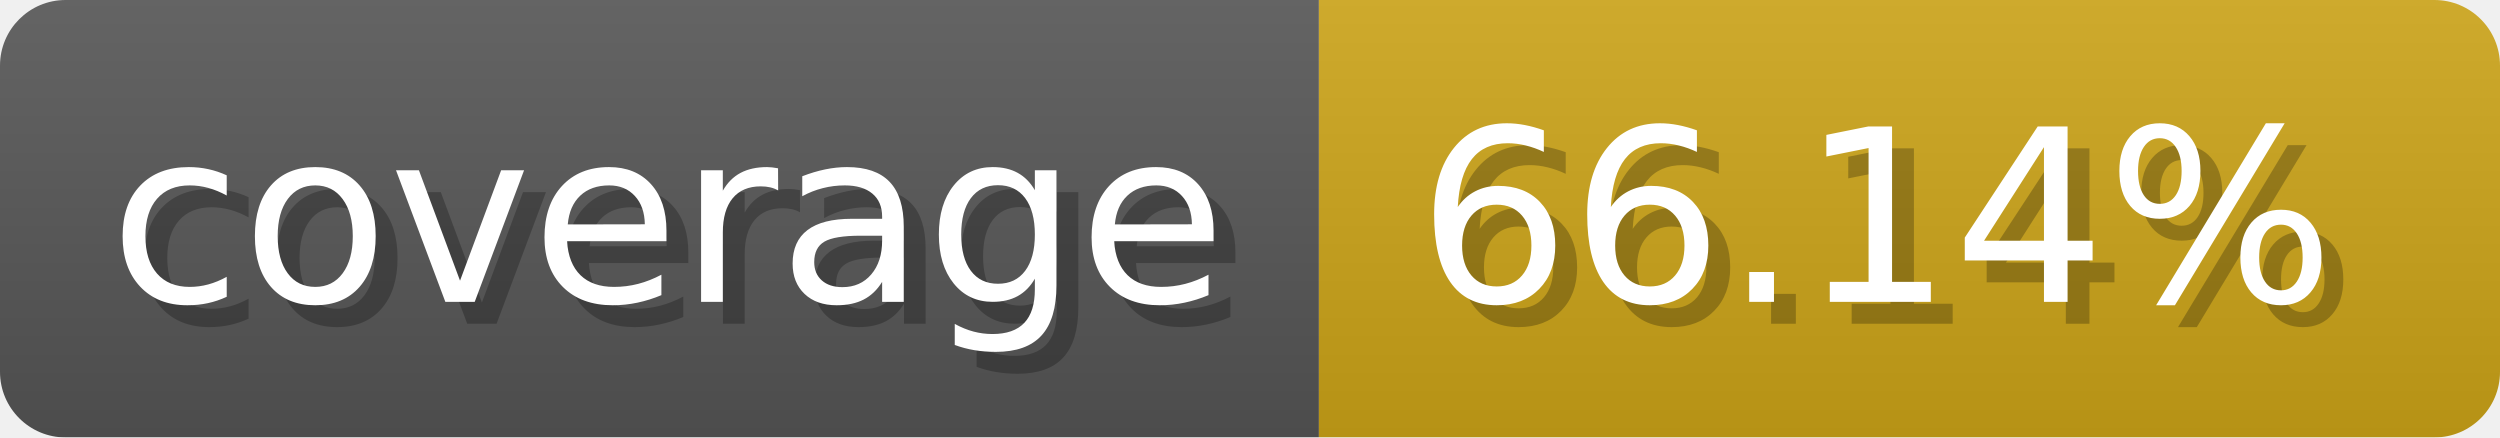
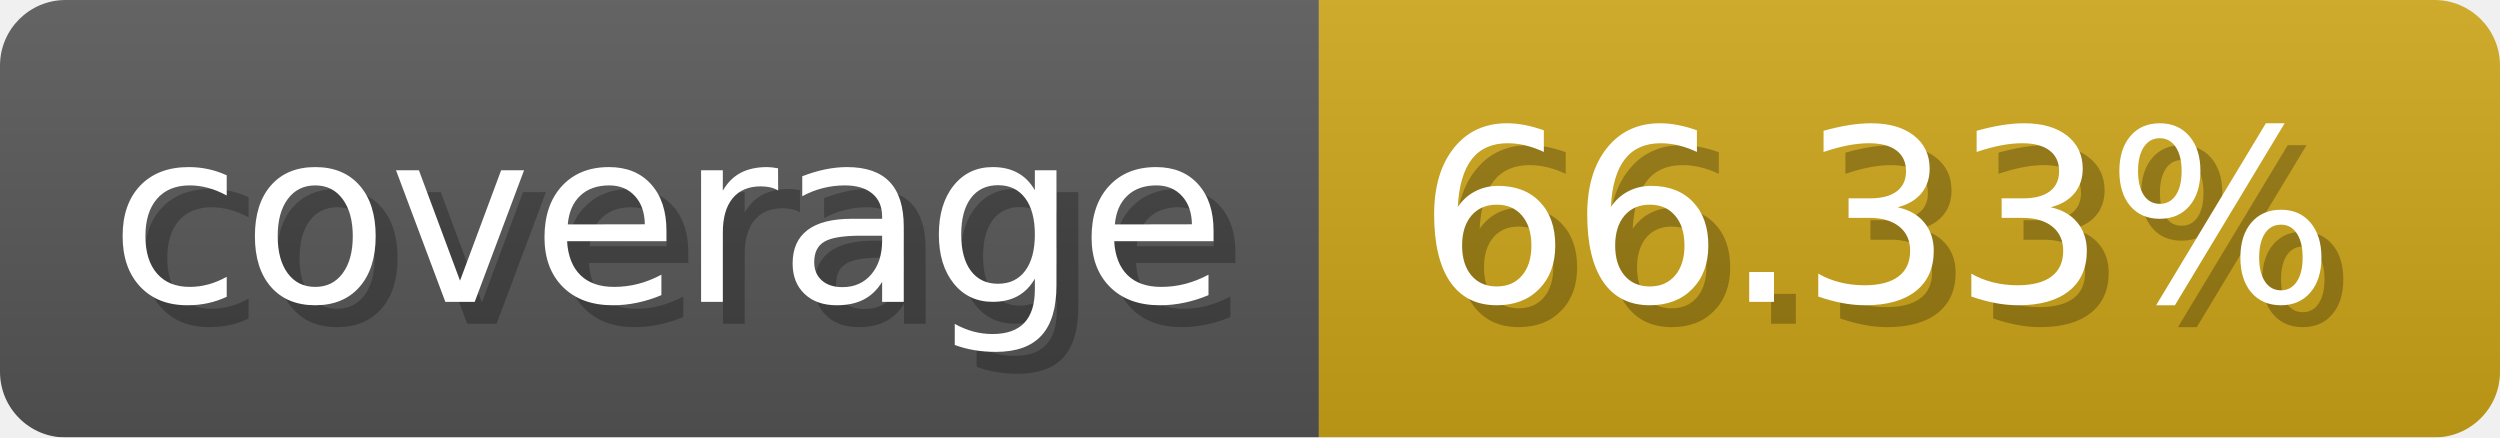
- <svg xmlns="http://www.w3.org/2000/svg" width="114.3" height="20" viewBox="0 0 1143 200" role="img" aria-label="coverage: 66.14%">
-   <linearGradient id="dQjtu" x2="0" y2="100%">
+ <svg xmlns="http://www.w3.org/2000/svg" width="114.3" height="20" viewBox="0 0 1143 200" role="img" aria-label="coverage: 66.33%">
+   <linearGradient id="rtXbs" x2="0" y2="100%">
    <stop offset="0" stop-opacity=".1" stop-color="#EEE" />
    <stop offset="1" stop-opacity=".1" />
  </linearGradient>
-   <mask id="IkVGB">
+   <mask id="ehjIZ">
    <rect width="1143" height="200" rx="30" fill="#FFF" />
  </mask>
-   <g mask="url(#IkVGB)">
+   <g mask="url(#ehjIZ)">
    <rect width="603" height="200" fill="#555" />
    <rect width="540" height="200" fill="#cba317" x="603" />
-     <rect width="1143" height="200" fill="url(#dQjtu)" />
+     <rect width="1143" height="200" fill="url(#rtXbs)" />
  </g>
  <g aria-hidden="true" fill="#fff" text-anchor="start" font-family="Verdana,DejaVu Sans,sans-serif" font-size="110">
    <text x="60" y="148" textLength="503" fill="#000" opacity="0.25">coverage</text>
    <text x="50" y="138" textLength="503">coverage</text>
-     <text x="658" y="148" textLength="440" fill="#000" opacity="0.25">66.14%</text>
-     <text x="648" y="138" textLength="440">66.14%</text>
+     <text x="658" y="148" textLength="440" fill="#000" opacity="0.25">66.33%</text>
+     <text x="648" y="138" textLength="440">66.33%</text>
  </g>
</svg>
